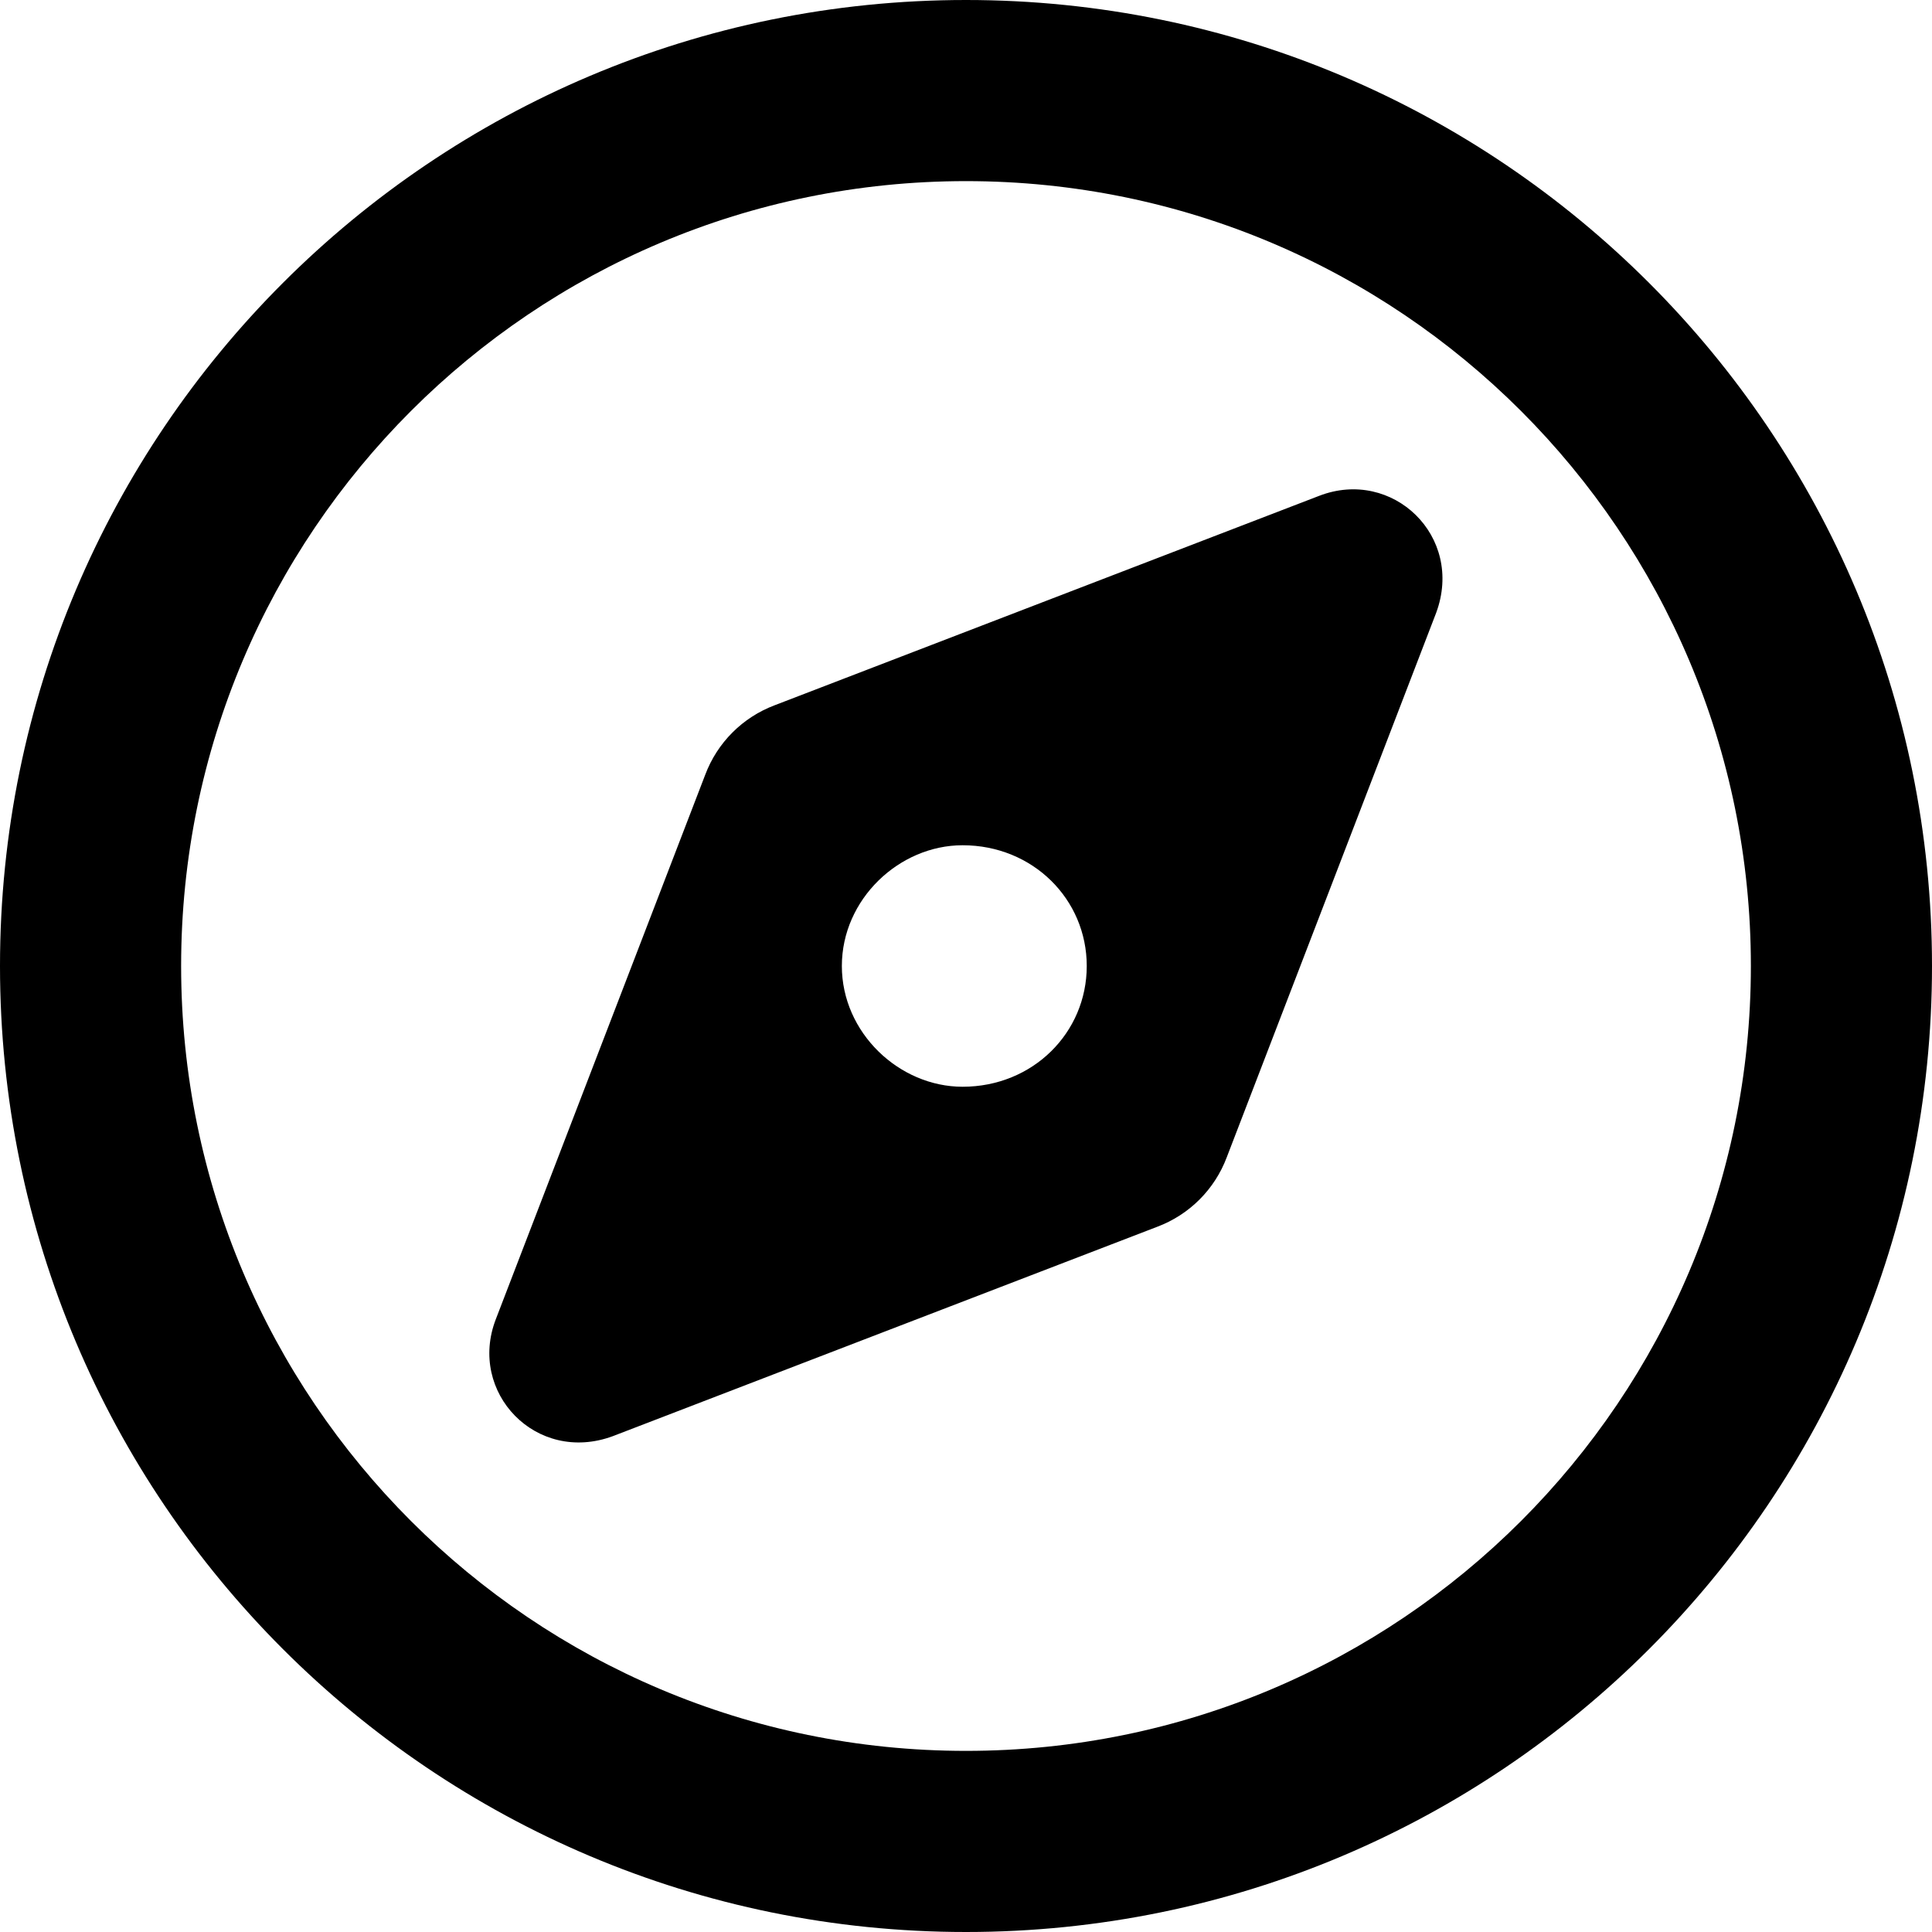
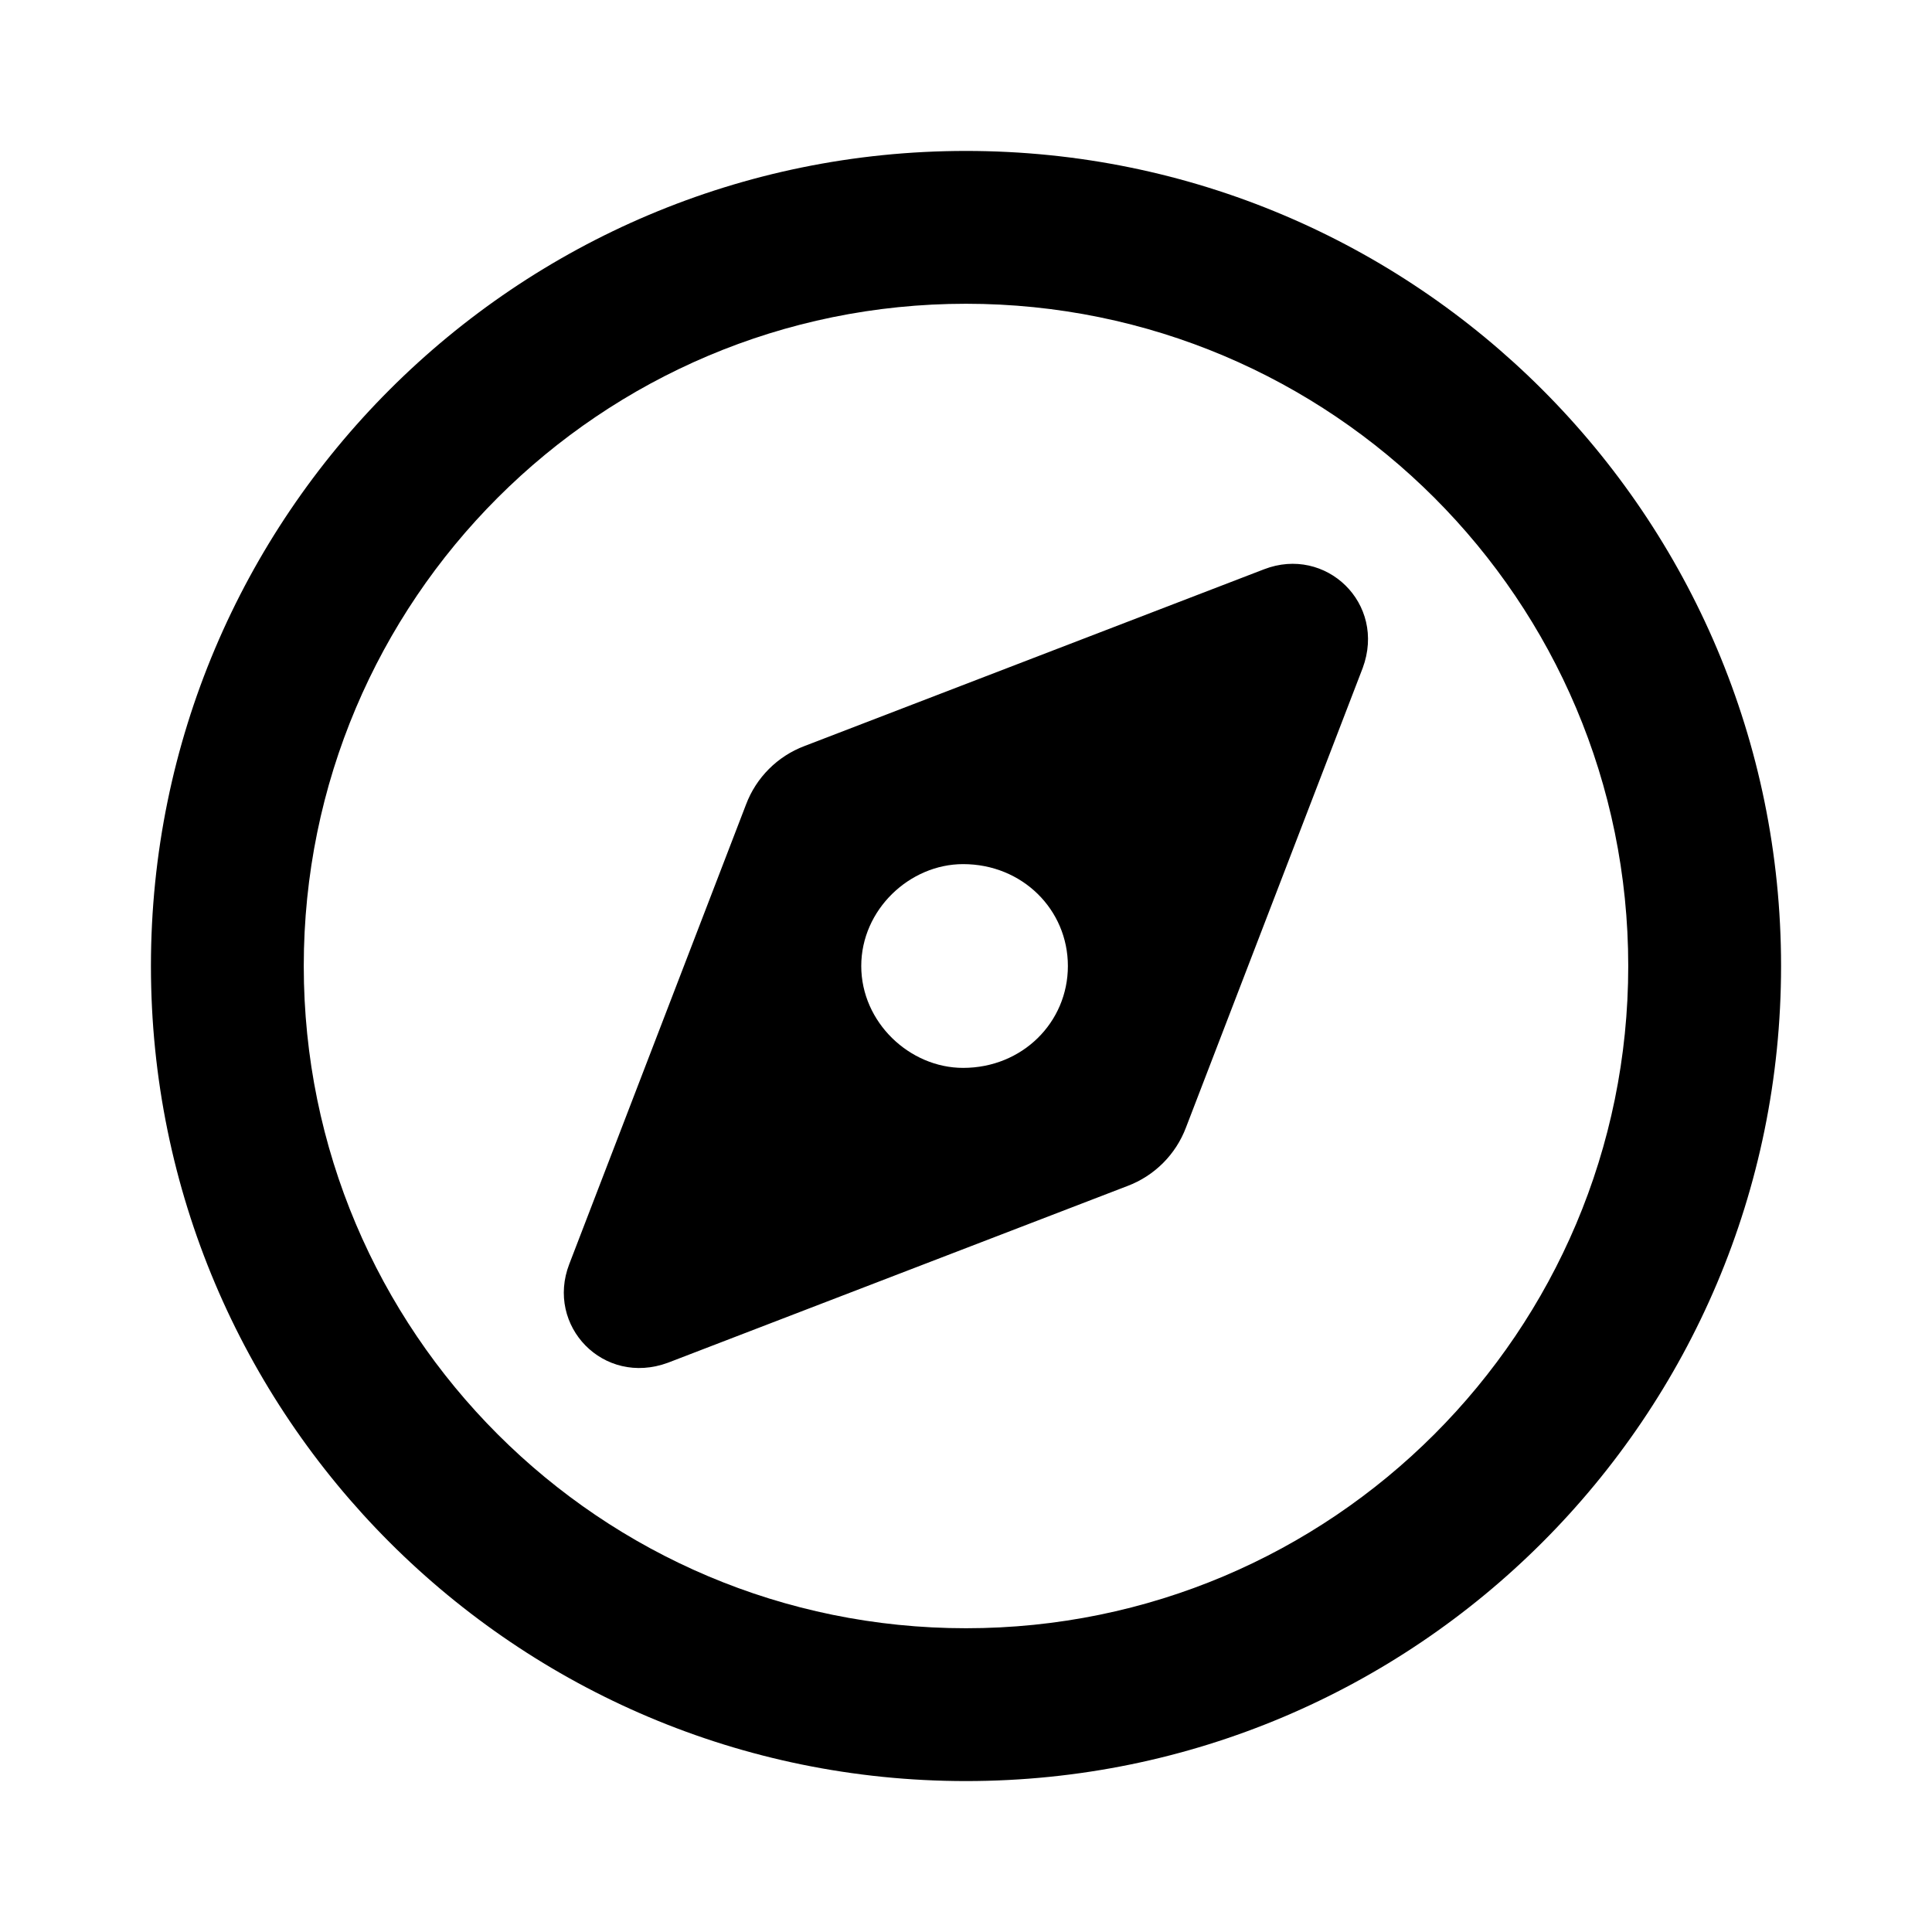
- <svg xmlns="http://www.w3.org/2000/svg" viewBox="0 0 512 512">
-   <path fill="currentColor" d="M306.7 325.1L162.4 380.6C142.1 388.1 123.9 369 131.4 349.6L186.9 205.3C190.1 196.8 196.8 190.1 205.3 186.9L349.6 131.4C369 123.9 388.1 142.1 380.6 162.4L325.1 306.7C321.9 315.2 315.2 321.9 306.7 325.1V325.1zM255.1 224C238.3 224 223.1 238.3 223.1 256C223.1 273.7 238.3 288 255.1 288C273.7 288 288 273.7 288 256C288 238.3 273.7 224 255.1 224V224zM512 256C512 397.4 397.4 512 256 512C114.6 512 0 397.4 0 256C0 114.6 114.6 0 256 0C397.4 0 512 114.6 512 256zM256 48C141.1 48 48 141.1 48 256C48 370.9 141.1 464 256 464C370.9 464 464 370.9 464 256C464 141.1 370.9 48 256 48z" />
+ <svg xmlns="http://www.w3.org/2000/svg" width="100%" height="100%" viewBox="0 0 128 128" version="1.1" xml:space="preserve" style="fill-rule:evenodd;clip-rule:evenodd;stroke-linejoin:round;stroke-miterlimit:2;">
+   <g transform="matrix(0.210938,0,0,0.210938,10,10)">
+     <path d="M306.7,325.1L162.4,380.6C142.1,388.1 123.9,369 131.4,349.6L186.9,205.3C190.1,196.8 196.8,190.1 205.3,186.9L349.6,131.4C369,123.9 388.1,142.1 380.6,162.4L325.1,306.7C321.9,315.2 315.2,321.9 306.7,325.1ZM255.1,224C238.3,224 223.1,238.3 223.1,256C223.1,273.7 238.3,288 255.1,288C273.7,288 288,273.7 288,256C288,238.3 273.7,224 255.1,224ZM512,256C512,397.4 397.4,512 256,512C114.6,512 0,397.4 0,256C0,114.6 114.6,0 256,0C397.4,0 512,114.6 512,256ZM256,48C141.1,48 48,141.1 48,256C48,370.9 141.1,464 256,464C370.9,464 464,370.9 464,256C464,141.1 370.9,48 256,48Z" style="fill: currentColor" />
+   </g>
</svg>
